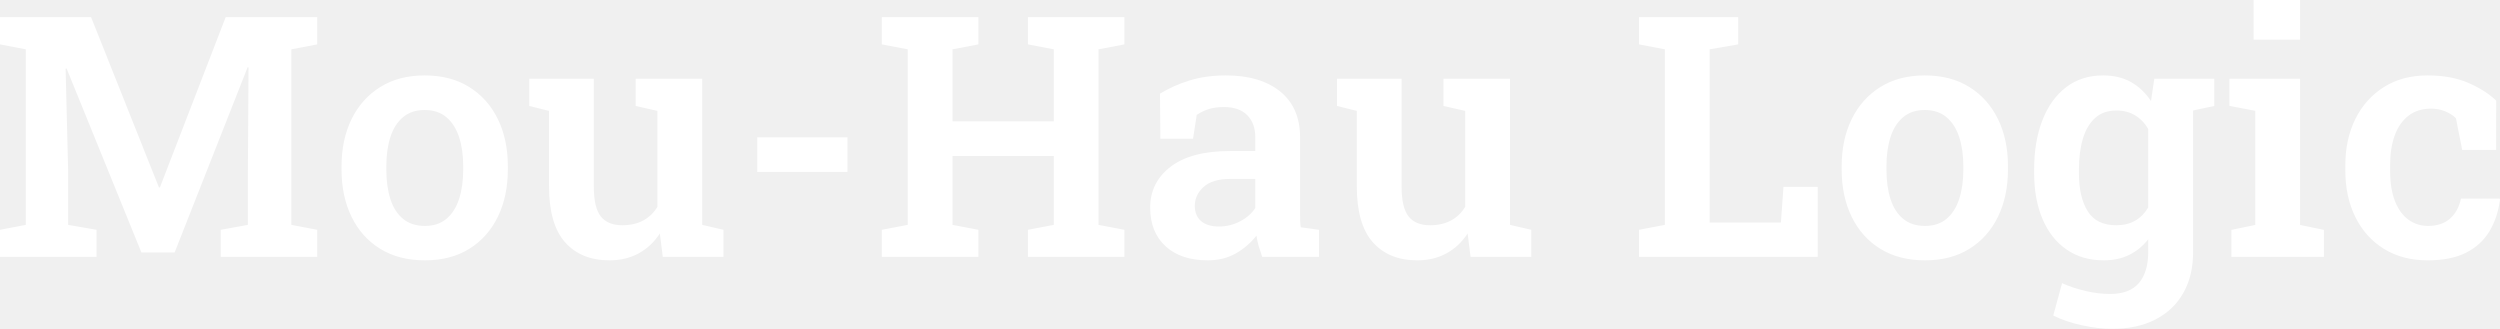
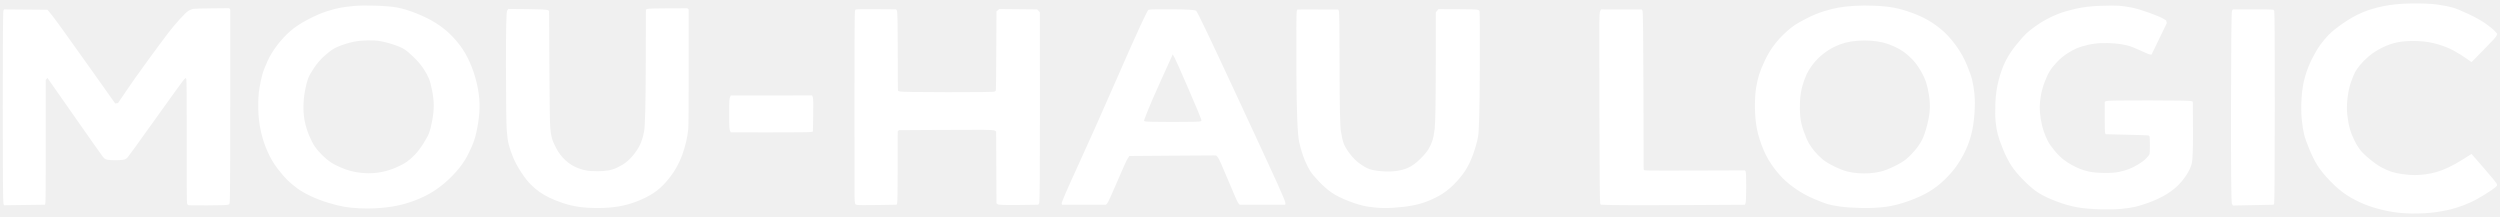
- <svg xmlns="http://www.w3.org/2000/svg" viewBox="0 0 741.313 97.51" role="img" aria-label="Mou-Hau Logic">
-   <path fill="#FFFFFF" d="M0 76.172 L0 68.141 L7.649 66.679 L7.649 14.62 L0 13.158 L0 5.078 L7.649 5.078 L27.007 5.078 L47.125 55.561 L47.418 55.561 L66.923 5.078 L94.065 5.078 L94.065 13.158 L86.391 14.62 L86.391 66.679 L94.065 68.141 L94.065 76.172 L65.461 76.172 L65.461 68.141 L73.502 66.679 L73.502 51.59 L73.692 19.997 L73.425 19.948 L51.78 74.87 L41.935 74.87 L19.746 20.306 L19.455 20.355 L20.201 50.449 L20.201 66.679 L28.628 68.141 L28.628 76.172 Z M126.004 77.197 Q118.276 77.197 112.74 73.779 Q107.204 70.36 104.24 64.281 Q101.276 58.202 101.276 50.294 L101.276 49.268 Q101.276 41.408 104.24 35.34 Q107.204 29.273 112.728 25.818 Q118.251 22.363 125.906 22.363 Q133.635 22.363 139.146 25.806 Q144.658 29.25 147.622 35.304 Q150.586 41.359 150.586 49.268 L150.586 50.294 Q150.586 58.203 147.622 64.282 Q144.658 70.361 139.159 73.779 Q133.66 77.197 126.004 77.197 Z M126.004 66.991 Q129.88 66.991 132.386 64.88 Q134.893 62.77 136.123 59.006 Q137.353 55.242 137.353 50.294 L137.353 49.268 Q137.353 44.391 136.123 40.639 Q134.893 36.887 132.362 34.753 Q129.831 32.619 125.906 32.619 Q122.03 32.619 119.499 34.753 Q116.969 36.887 115.763 40.639 Q114.557 44.391 114.557 49.268 L114.557 50.294 Q114.557 55.266 115.763 59.03 Q116.969 62.794 119.512 64.892 Q122.055 66.991 126.004 66.991 Z M180.729 77.197 Q172.326 77.197 167.563 71.846 Q162.8 66.495 162.8 55.229 L162.8 32.882 L156.936 31.419 L156.936 23.34 L162.8 23.34 L176.081 23.34 L176.081 55.327 Q176.081 61.563 178.155 64.178 Q180.23 66.793 184.528 66.793 Q188.086 66.793 190.717 65.384 Q193.348 63.974 194.938 61.33 L194.938 32.882 L188.5 31.419 L188.5 23.34 L194.938 23.34 L208.22 23.34 L208.22 66.679 L214.535 68.141 L214.535 76.172 L196.533 76.172 L195.66 69.239 Q193.146 73.083 189.358 75.14 Q185.57 77.197 180.729 77.197 Z M224.54 50.973 L224.54 40.718 L251.294 40.718 L251.294 50.973 Z M261.485 76.172 L261.485 68.141 L269.159 66.679 L269.159 14.62 L261.485 13.158 L261.485 5.078 L290.114 5.078 L290.114 13.158 L282.44 14.62 L282.44 35.97 L312.477 35.97 L312.477 14.62 L304.804 13.158 L304.804 5.078 L312.477 5.078 L325.735 5.078 L333.408 5.078 L333.408 13.158 L325.735 14.62 L325.735 66.679 L333.408 68.141 L333.408 76.172 L304.804 76.172 L304.804 68.141 L312.477 66.679 L312.477 46.249 L282.44 46.249 L282.44 66.679 L290.114 68.141 L290.114 76.172 Z M358.139 77.197 Q350.172 77.197 345.614 73.014 Q341.056 68.832 341.056 61.555 Q341.056 54.082 347.125 49.434 Q353.193 44.785 364.702 44.785 L372.223 44.785 L372.223 40.608 Q372.223 36.608 369.853 34.174 Q367.483 31.739 362.875 31.739 Q360.364 31.739 358.41 32.354 Q356.456 32.97 354.858 34.077 L353.761 41.141 L344.08 41.141 L343.961 27.771 Q347.978 25.318 352.797 23.841 Q357.617 22.363 363.521 22.363 Q373.711 22.363 379.608 27.132 Q385.505 31.9 385.505 40.754 L385.505 63.292 Q385.505 64.365 385.529 65.389 Q385.553 66.413 385.698 67.39 L391.111 68.141 L391.111 76.172 L374.273 76.172 Q373.738 74.641 373.256 73.051 Q372.774 71.461 372.581 69.872 Q369.989 73.151 366.396 75.174 Q362.804 77.197 358.139 77.197 Z M361.434 67.167 Q364.792 67.167 367.737 65.621 Q370.681 64.075 372.223 61.685 L372.223 53.065 L364.621 53.065 Q359.527 53.065 356.908 55.431 Q354.289 57.796 354.289 61.013 Q354.289 63.956 356.152 65.562 Q358.015 67.167 361.434 67.167 Z M420.255 77.197 Q411.852 77.197 407.09 71.846 Q402.327 66.495 402.327 55.229 L402.327 32.882 L396.462 31.419 L396.462 23.34 L402.327 23.34 L415.608 23.34 L415.608 55.327 Q415.608 61.563 417.682 64.178 Q419.757 66.793 424.055 66.793 Q427.612 66.793 430.244 65.384 Q432.875 63.974 434.465 61.33 L434.465 32.882 L428.027 31.419 L428.027 23.34 L434.465 23.34 L447.746 23.34 L447.746 66.679 L454.062 68.141 L454.062 76.172 L436.06 76.172 L435.187 69.239 Q432.673 73.083 428.885 75.14 Q425.097 77.197 420.255 77.197 Z M485.998 76.172 L485.998 68.141 L493.672 66.679 L493.672 14.62 L485.998 13.158 L485.998 5.078 L493.672 5.078 L506.953 5.078 L515.411 5.078 L515.411 13.158 L506.953 14.62 L506.953 65.993 L528.081 65.993 L528.847 55.405 L539.003 55.405 L539.003 76.172 Z M570.828 77.197 Q563.1 77.197 557.564 73.779 Q552.029 70.36 549.065 64.281 Q546.101 58.202 546.101 50.294 L546.101 49.268 Q546.101 41.408 549.065 35.34 Q552.029 29.273 557.552 25.818 Q563.076 22.363 570.731 22.363 Q578.459 22.363 583.971 25.806 Q589.483 29.25 592.447 35.304 Q595.411 41.359 595.411 49.268 L595.411 50.294 Q595.411 58.203 592.447 64.282 Q589.483 70.361 583.984 73.779 Q578.484 77.197 570.828 77.197 Z M570.828 66.991 Q574.705 66.991 577.211 64.88 Q579.717 62.77 580.947 59.006 Q582.178 55.242 582.178 50.294 L582.178 49.268 Q582.178 44.391 580.947 40.639 Q579.717 36.887 577.187 34.753 Q574.656 32.619 570.731 32.619 Q566.854 32.619 564.324 34.753 Q561.793 36.887 560.588 40.639 Q559.382 44.391 559.382 49.268 L559.382 50.294 Q559.382 55.266 560.588 59.03 Q561.793 62.794 564.336 64.892 Q566.879 66.991 570.828 66.991 Z M626.266 97.51 Q622.29 97.51 617.419 96.472 Q612.547 95.434 608.846 93.556 L611.455 83.969 Q614.711 85.432 618.504 86.301 Q622.297 87.169 625.645 87.169 Q631.519 87.169 634.261 83.9 Q637.002 80.632 637.002 74.751 L637.002 70.959 Q634.605 73.994 631.336 75.595 Q628.067 77.197 623.832 77.197 Q617.387 77.197 612.746 73.963 Q608.106 70.729 605.639 64.897 Q603.172 59.064 603.172 51.33 L603.172 50.304 Q603.172 41.927 605.627 35.638 Q608.083 29.348 612.663 25.856 Q617.244 22.363 623.62 22.363 Q628.41 22.363 631.908 24.34 Q635.407 26.317 637.827 29.98 L638.801 23.34 L650.307 23.34 L650.307 74.799 Q650.307 81.73 647.434 86.828 Q644.562 91.926 639.179 94.718 Q633.796 97.51 626.266 97.51 Z M627.509 66.793 Q630.784 66.793 633.143 65.434 Q635.502 64.074 637.002 61.507 L637.002 38.261 Q635.527 35.677 633.143 34.222 Q630.759 32.767 627.558 32.767 Q623.706 32.767 621.249 34.988 Q618.791 37.209 617.622 41.145 Q616.454 45.082 616.454 50.304 L616.454 51.33 Q616.454 58.48 619.062 62.637 Q621.67 66.793 627.509 66.793 Z M648.58 33.128 L642.895 23.34 L656.588 23.34 L656.588 31.419 Z M661.662 76.172 L661.662 68.164 L668.742 66.699 L668.742 32.861 L661.076 31.396 L661.076 23.34 L682.024 23.34 L682.024 66.699 L689.104 68.164 L689.104 76.172 Z M668.254 11.768 L668.254 0 L682.024 0 L682.024 11.768 Z M719.895 77.197 Q712.384 77.197 706.896 73.793 Q701.407 70.389 698.43 64.384 Q695.452 58.379 695.452 50.591 L695.452 48.992 Q695.452 41.258 698.439 35.254 Q701.425 29.25 706.902 25.806 Q712.379 22.363 719.824 22.363 Q726.791 22.363 731.886 24.558 Q736.981 26.752 740.18 29.844 L740.164 44.466 L730.1 44.466 L728.249 35.071 Q726.993 33.79 725.038 33.002 Q723.083 32.214 720.902 32.214 Q716.915 32.214 714.203 34.29 Q711.491 36.366 710.112 40.114 Q708.734 43.863 708.734 48.992 L708.734 50.591 Q708.734 56.091 710.204 59.733 Q711.675 63.374 714.218 65.182 Q716.76 66.991 719.965 66.991 Q723.968 66.991 726.441 64.864 Q728.915 62.737 729.743 58.882 L741.168 58.882 L741.313 59.175 Q740.617 64.572 738.152 68.634 Q735.687 72.696 731.217 74.947 Q726.748 77.197 719.895 77.197 Z" />
+ <svg xmlns="http://www.w3.org/2000/svg" viewBox="-1 -1 922 80" role="img" aria-label="Mou-Hau Logic">
+   <path fill="#FFFFFF" fill-rule="evenodd" d="M888.5 0.275 Q882.5 0.35 878 1.269 Q873.5 2.188 870 3.699 Q866.5 5.21 863 7.664 Q859.5 10.118 857.856 11.809 Q856.212 13.5 854.752 15.5 Q853.292 17.5 851.763 20.5 Q850.233 23.5 849.18 27 Q848.127 30.5 847.831 35 Q847.535 39.5 847.885 43 Q848.236 46.5 848.73 48.5 Q849.225 50.5 850.668 54 Q852.111 57.5 853.666 60 Q855.222 62.5 858.361 65.761 Q861.5 69.021 864.5 70.959 Q867.5 72.897 871 74.324 Q874.5 75.75 879 76.722 Q883.5 77.695 888.5 77.745 Q893.5 77.796 897.5 77.223 Q901.5 76.651 904.5 75.738 Q907.5 74.825 910 73.69 Q912.5 72.556 915.5 70.672 Q918.5 68.788 919.194 68.144 L919.889 67.5 L919.875 67 Q919.861 66.5 915.181 61.137 L910.5 55.774 L907.5 57.674 Q904.5 59.574 902 60.738 Q899.5 61.902 897.5 62.462 Q895.5 63.023 893.5 63.291 Q891.5 63.558 889.5 63.567 Q887.5 63.575 885 63.209 Q882.5 62.844 881 62.353 Q879.5 61.863 877.5 60.835 Q875.5 59.807 872.907 57.654 Q870.314 55.5 869.216 54 Q868.119 52.5 867.158 50.5 Q866.198 48.5 865.623 46.5 Q865.048 44.5 864.698 41.5 Q864.349 38.5 864.788 35 Q865.227 31.5 866.143 29 Q867.059 26.5 867.608 25.5 Q868.157 24.5 869.328 23.054 Q870.5 21.608 872.5 19.857 Q874.5 18.106 877.5 16.601 Q880.5 15.096 883.5 14.545 Q886.5 13.994 890.5 14.138 Q894.5 14.282 898 15.306 Q901.5 16.331 904 17.716 Q906.5 19.101 908.5 20.506 L910.5 21.911 L914.154 18.205 Q917.807 14.5 918.699 13.5 Q919.591 12.5 919.794 12 L919.997 11.5 L919.107 10.5 Q918.217 9.5 915.858 7.812 Q913.5 6.125 909.5 4.233 Q905.5 2.342 903.5 1.77 Q901.5 1.198 898 0.699 Q894.5 0.199 888.5 0.275 Z M129.5 1.209 Q126.5 1.486 124.5 1.854 Q122.5 2.223 119.5 3.173 Q116.5 4.124 112.5 6.221 Q108.5 8.318 106 10.523 Q103.5 12.728 101.274 15.614 Q99.048 18.5 97.678 21.5 Q96.308 24.5 95.747 26.5 Q95.187 28.5 94.677 31.5 Q94.168 34.5 94.242 39 Q94.317 43.5 95.225 47.5 Q96.133 51.5 97.71 55 Q99.287 58.5 101.393 61.225 Q103.5 63.95 105 65.422 Q106.5 66.894 108.5 68.369 Q110.5 69.843 113.5 71.273 Q116.5 72.703 120 73.77 Q123.5 74.837 126 75.255 Q128.5 75.674 131.5 75.82 Q134.5 75.966 137.5 75.818 Q140.5 75.67 143.5 75.202 Q146.5 74.734 149.5 73.799 Q152.5 72.864 155.5 71.425 Q158.5 69.986 161.441 67.743 Q164.382 65.5 167.071 62.5 Q169.76 59.5 171.337 56.5 Q172.913 53.5 173.791 51 Q174.67 48.5 175.315 44.5 Q175.959 40.5 175.848 37 Q175.737 33.5 174.783 29.5 Q173.828 25.5 172.261 22 Q170.693 18.5 168.837 16 Q166.98 13.5 164.74 11.357 Q162.5 9.214 159.5 7.353 Q156.5 5.493 152.5 3.907 Q148.5 2.322 145.5 1.781 Q142.5 1.241 137.5 1.087 Q132.5 0.932 129.5 1.209 Z M683 1.153 Q679.5 1.36 677 1.808 Q674.5 2.256 671.5 3.2 Q668.5 4.144 665.5 5.667 Q662.5 7.189 661 8.191 Q659.5 9.193 658 10.548 Q656.5 11.902 655.295 13.201 Q654.091 14.5 652.649 16.5 Q651.208 18.5 649.792 21.5 Q648.376 24.5 647.768 26.5 Q647.161 28.5 646.712 31 Q646.264 33.5 646.221 37.5 Q646.178 41.5 646.687 45 Q647.195 48.5 648.68 52.5 Q650.164 56.5 652.224 59.5 Q654.284 62.5 656.392 64.638 Q658.5 66.775 661.5 68.822 Q664.5 70.869 668 72.349 Q671.5 73.83 673 74.272 Q674.5 74.713 677.5 75.153 Q680.5 75.594 685.5 75.704 Q690.5 75.815 694.5 75.273 Q698.5 74.731 702.966 73.116 Q707.433 71.5 710.466 69.674 Q713.5 67.849 716 65.429 Q718.5 63.009 720.18 60.755 Q721.859 58.5 723.397 55.5 Q724.935 52.5 725.899 49 Q726.863 45.5 727.176 41 Q727.488 36.5 727.157 33.5 Q726.825 30.5 726.341 28.5 Q725.857 26.5 724.403 23 Q722.95 19.5 720.851 16.5 Q718.752 13.5 716.626 11.392 Q714.5 9.284 711.5 7.32 Q708.5 5.356 704.5 3.873 Q700.5 2.391 697.5 1.842 Q694.5 1.294 690.5 1.12 Q686.5 0.946 683 1.153 Z M773.5 1.148 Q768.5 1.323 764.5 2.238 Q760.5 3.154 758 4.152 Q755.5 5.149 753.5 6.25 Q751.5 7.352 749.5 8.788 Q747.5 10.225 746.284 11.362 Q745.068 12.5 742.621 15.5 Q740.173 18.5 738.67 21.5 Q737.166 24.5 736.116 28.5 Q735.066 32.5 734.897 37 Q734.728 41.5 734.995 44 Q735.262 46.5 735.765 48.5 Q736.269 50.5 737.692 54 Q739.115 57.5 740.723 60 Q742.33 62.5 745.415 65.603 Q748.5 68.705 751 70.251 Q753.5 71.796 757.5 73.303 Q761.5 74.81 765 75.434 Q768.5 76.058 773.5 76.192 Q778.5 76.326 781.5 76.018 Q784.5 75.709 786.5 75.26 Q788.5 74.812 791.5 73.715 Q794.5 72.618 797 71.229 Q799.5 69.841 801.5 68.067 Q803.5 66.294 805.114 63.897 Q806.728 61.5 807.28 59.5 Q807.832 57.5 807.773 47 L807.713 36.5 L807.107 36.278 Q806.5 36.055 791.5 36.03 Q776.5 36.006 775.866 36.253 L775.232 36.5 L775.222 42 Q775.211 47.5 775.371 48 L775.532 48.5 L783.016 48.677 Q790.5 48.855 791 48.927 L791.5 48.999 L791.693 49.249 Q791.887 49.5 791.887 52.5 Q791.888 55.5 791.694 55.943 Q791.5 56.386 790.482 57.443 Q789.464 58.5 787.482 59.681 Q785.5 60.861 784 61.412 Q782.5 61.962 780.5 62.393 Q778.5 62.823 775 62.774 Q771.5 62.725 769.5 62.294 Q767.5 61.863 766 61.241 Q764.5 60.619 763 59.795 Q761.5 58.971 760 57.824 Q758.5 56.677 756.753 54.588 Q755.006 52.5 754.236 51 Q753.467 49.5 752.76 47.5 Q752.052 45.5 751.645 43 Q751.238 40.5 751.247 38.5 Q751.256 36.5 751.72 34 Q752.184 31.5 753.162 29 Q754.14 26.5 755.092 25 Q756.045 23.5 757.772 21.721 Q759.5 19.943 761.5 18.664 Q763.5 17.385 765 16.761 Q766.5 16.136 769 15.557 Q771.5 14.978 774 14.901 Q776.5 14.823 779 15.026 Q781.5 15.23 783.5 15.747 Q785.5 16.264 788.5 17.678 Q791.5 19.092 792 19.105 L792.5 19.117 L795.316 13.308 L798.132 7.5 L797.988 7 L797.844 6.5 L796.672 5.804 Q795.5 5.109 791.5 3.671 Q787.5 2.232 785 1.752 Q782.5 1.271 780.5 1.122 Q778.5 0.974 773.5 1.148 Z M8.5 2.535 L0.5 2.472 L0.258 2.986 Q0.017 3.5 0.019 38.5 Q0.02 73.5 0.26 74.099 L0.5 74.697 L8.033 74.599 L15.565 74.5 L15.729 74 Q15.893 73.5 15.875 51 L15.858 28.5 L16.179 28.126 L16.5 27.753 L26.5 42.031 Q36.5 56.308 37 56.91 Q37.5 57.512 38 57.74 Q38.5 57.968 40 58.053 Q41.5 58.139 43 58.056 Q44.5 57.973 45 57.805 Q45.5 57.637 46.042 57.068 Q46.585 56.5 56.542 42.557 Q66.5 28.614 67 28.182 L67.5 27.75 L67.704 28.125 Q67.909 28.5 67.867 51 Q67.825 73.5 67.991 74 Q68.157 74.5 68.329 74.639 Q68.5 74.779 75.5 74.741 Q82.5 74.704 83 74.528 L83.5 74.352 L83.678 73.926 Q83.856 73.5 83.895 57 Q83.933 40.5 83.924 21.5 L83.914 2.5 L83.707 2.259 L83.5 2.018 L77.5 2.076 Q71.5 2.133 70.5 2.257 Q69.5 2.381 68.571 2.941 Q67.641 3.5 65.365 6 Q63.088 8.5 61.156 11 Q59.223 13.5 53.741 21 Q48.259 28.5 45.582 32.5 Q42.904 36.5 42.702 36.747 L42.5 36.995 L42 37.083 L41.5 37.172 L30.609 21.836 Q19.717 6.5 18.109 4.549 L16.5 2.598 L8.5 2.535 Z M193.5 2.37 L186.5 2.304 L186.031 2.902 Q185.562 3.5 185.597 23.5 Q185.632 43.5 185.885 47 Q186.139 50.5 186.674 52.5 Q187.209 54.5 188.222 57 Q189.235 59.5 191.196 62.5 Q193.157 65.5 194.828 67.126 Q196.5 68.752 198 69.801 Q199.5 70.85 201.5 71.848 Q203.5 72.845 206.5 73.854 Q209.5 74.863 212.5 75.291 Q215.5 75.719 219.5 75.722 Q223.5 75.724 227 75.157 Q230.5 74.591 234 73.225 Q237.5 71.86 240 70.21 Q242.5 68.561 244.701 66.03 Q246.903 63.5 248.33 61 Q249.757 58.5 250.652 56 Q251.547 53.5 252.108 51 Q252.668 48.5 252.832 46.5 Q252.996 44.5 252.99 23.5 L252.984 2.5 L252.742 2.278 L252.5 2.055 L245.5 2.072 Q238.5 2.089 237.855 2.295 L237.21 2.5 L237.155 23.5 Q237.099 44.5 236.53 47.5 Q235.96 50.5 234.978 52.5 Q233.995 54.5 232.247 56.562 Q230.5 58.624 228.5 59.797 Q226.5 60.97 225 61.45 Q223.5 61.929 221.5 62.072 Q219.5 62.216 217 62.076 Q214.5 61.937 212 60.936 Q209.5 59.934 207.5 58.075 Q205.5 56.216 204.24 53.858 Q202.98 51.5 202.553 50 Q202.126 48.5 201.922 46 Q201.717 43.5 201.609 23.255 L201.5 3.011 L201 2.723 Q200.5 2.436 193.5 2.37 Z M322.5 2.397 Q315.5 2.352 315 2.442 L314.5 2.532 L314.309 3.016 Q314.118 3.5 314.129 36.5 Q314.14 69.5 314.158 71.5 Q314.176 73.5 314.338 73.942 L314.5 74.385 L315 74.553 Q315.5 74.72 322.576 74.61 L329.651 74.5 L329.855 74 Q330.058 73.5 330.065 60.5 L330.073 47.5 L330.286 47.252 L330.5 47.004 L344 46.925 Q357.5 46.847 361.5 46.869 Q365.5 46.89 365.939 47.195 L366.377 47.5 L366.439 60.751 L366.5 74.003 L367 74.348 Q367.5 74.693 374.703 74.597 L381.905 74.5 L382.235 74 Q382.565 73.5 382.529 38.5 L382.493 3.5 L381.997 2.984 L381.5 2.468 L374.5 2.402 L367.5 2.337 L367 2.768 L366.5 3.199 L366.428 17.35 Q366.356 31.5 366.288 32 L366.22 32.5 L365.86 32.76 Q365.5 33.021 348.5 32.997 Q331.5 32.974 330.857 32.737 L330.214 32.5 L330.153 32 Q330.092 31.5 330.093 17.5 Q330.094 3.5 329.797 2.971 L329.5 2.442 L322.5 2.397 Z M431.5 2.437 Q423.5 2.404 423 2.536 L422.5 2.667 L422.214 3.084 Q421.927 3.5 419.57 8.5 Q417.214 13.5 410.001 30 Q402.789 46.5 396.602 60 Q390.416 73.5 390.551 74 L390.686 74.5 L398.77 74.5 L406.855 74.5 L407.339 74 Q407.822 73.5 411.023 66 Q414.223 58.5 414.862 57.517 L415.5 56.534 L430.5 56.421 Q445.5 56.308 446.5 56.32 L447.5 56.331 L448.074 56.916 Q448.649 57.5 451.958 65.5 Q455.267 73.5 455.736 74 L456.205 74.5 L464.589 74.5 L472.973 74.5 L473.08 74 Q473.188 73.5 470.017 66.5 Q466.846 59.5 453.82 31.5 Q440.794 3.5 440.147 2.985 Q439.5 2.47 431.5 2.437 Z M489 2.507 Q485.5 2.496 481.5 2.5 L477.5 2.505 L477.257 3.002 Q477.015 3.5 477.111 25.5 Q477.207 47.5 478.159 51.5 Q479.11 55.5 480.161 58 Q481.211 60.5 482.155 62 Q483.099 63.5 485.487 66 Q487.875 68.5 490.188 70.081 Q492.5 71.663 496.5 73.202 Q500.5 74.74 503.5 75.213 Q506.5 75.686 509.5 75.719 Q512.5 75.753 516.5 75.299 Q520.5 74.845 523.5 73.906 Q526.5 72.967 529.5 71.335 Q532.5 69.702 535.104 67.101 Q537.709 64.5 539.345 62 Q540.982 59.5 542.247 56 Q543.512 52.5 544.094 49.5 Q544.677 46.5 544.739 25 Q544.8 3.5 544.65 3.166 L544.5 2.833 L544 2.621 Q543.5 2.409 536.5 2.392 L529.5 2.375 L529.017 2.938 L528.534 3.5 L528.511 23.5 Q528.488 43.5 528.112 46.5 Q527.736 49.5 527.221 51 Q526.707 52.5 525.82 54 Q524.934 55.5 522.717 57.68 Q520.5 59.859 518.5 60.782 Q516.5 61.705 514 62.051 Q511.5 62.396 508.5 62.145 Q505.5 61.894 504 61.341 Q502.5 60.789 500.5 59.359 Q498.5 57.929 496.829 55.715 Q495.158 53.5 494.592 52 Q494.026 50.5 493.533 47.5 Q493.04 44.5 493.04 24 Q493.04 3.5 492.77 3.009 L492.5 2.518 L489 2.507 Z M597 2.487 L589.5 2.478 L589.171 2.989 Q588.843 3.5 588.825 8 Q588.808 12.5 588.871 43 Q588.935 73.5 589.149 74 L589.363 74.5 L593.931 74.626 Q598.5 74.753 620.5 74.634 L642.5 74.515 L642.737 74.007 Q642.975 73.5 642.998 68 Q643.021 62.5 642.76 62.168 L642.5 61.837 L625.5 61.892 Q608.5 61.947 607 61.879 L605.5 61.811 L605.338 61.656 L605.175 61.5 L605.102 32.5 Q605.028 3.5 604.764 2.998 L604.5 2.496 L597 2.487 Z M829.5 2.454 L822.5 2.46 L822.167 2.98 Q821.833 3.5 821.794 38.5 Q821.756 73.5 822.128 74.152 L822.5 74.804 L830 74.655 L837.5 74.507 L837.706 74.003 Q837.912 73.5 837.94 38.5 Q837.969 3.5 837.734 3.072 L837.5 2.643 L837 2.545 Q836.5 2.447 829.5 2.454 Z M132 14.031 Q129.5 14.23 126.5 15.176 Q123.5 16.122 122 17.027 Q120.5 17.931 118.5 19.745 Q116.5 21.559 114.827 24.03 Q113.153 26.5 112.6 28 Q112.047 29.5 111.477 32.5 Q110.907 35.5 110.91 38.5 Q110.912 41.5 111.445 44 Q111.977 46.5 113.025 49 Q114.073 51.5 115.083 53 Q116.094 54.5 117.797 56.181 Q119.5 57.863 121 58.86 Q122.5 59.857 125 60.898 Q127.5 61.939 130 62.416 Q132.5 62.892 135 62.891 Q137.5 62.89 140 62.382 Q142.5 61.875 145 60.804 Q147.5 59.733 149 58.683 Q150.5 57.632 152 56.063 Q153.5 54.493 155.095 51.997 Q156.69 49.5 157.26 48 Q157.829 46.5 158.392 43.5 Q158.954 40.5 158.964 38 Q158.973 35.5 158.388 32.5 Q157.803 29.5 157.189 28 Q156.575 26.5 155.295 24.5 Q154.015 22.5 151.758 20.266 Q149.5 18.033 148 17.093 Q146.5 16.152 143 15.086 Q139.5 14.021 137 13.926 Q134.5 13.832 132 14.031 Z M684 14.038 Q681.5 14.229 679.5 14.771 Q677.5 15.313 675.5 16.275 Q673.5 17.237 671.416 18.868 Q669.333 20.5 667.759 22.5 Q666.184 24.5 665.246 26.5 Q664.308 28.5 663.64 31 Q662.972 33.5 662.835 36.5 Q662.698 39.5 662.934 42 Q663.171 44.5 664.244 47.5 Q665.317 50.5 666.217 52 Q667.118 53.5 668.309 54.908 Q669.5 56.316 671 57.616 Q672.5 58.915 675.5 60.378 Q678.5 61.841 680.5 62.302 Q682.5 62.762 684.5 62.89 Q686.5 63.018 688.5 62.889 Q690.5 62.76 692.5 62.302 Q694.5 61.843 697.5 60.388 Q700.5 58.933 702 57.703 Q703.5 56.473 705.187 54.486 Q706.873 52.5 707.878 50.5 Q708.883 48.5 709.766 45 Q710.649 41.5 710.723 39 Q710.798 36.5 710.394 34 Q709.99 31.5 709.38 29.5 Q708.769 27.5 707.294 25 Q705.818 22.5 704.159 20.797 Q702.5 19.094 701 18.055 Q699.5 17.015 697.5 16.103 Q695.5 15.192 693.5 14.692 Q691.5 14.193 689 14.021 Q686.5 13.848 684 14.038 Z M432.184 20.283 L431.5 19.067 L427.326 28.283 Q423.153 37.5 422.021 40.5 L420.889 43.5 L421.195 43.738 Q421.5 43.977 431.5 43.977 Q441.5 43.977 441.797 43.738 L442.093 43.5 L442.004 43 Q441.914 42.5 437.391 32 Q432.867 21.5 432.184 20.283 Z M283.5 34.197 L268.5 34.2 L268.224 34.85 Q267.948 35.5 267.926 38 Q267.905 40.5 267.918 43.5 Q267.931 46.5 268.215 47.155 L268.5 47.81 L283 47.82 Q297.5 47.831 298.15 47.666 L298.8 47.5 L298.911 41.5 Q299.023 35.5 298.761 34.847 L298.5 34.194 L283.5 34.197 Z" />
</svg>
